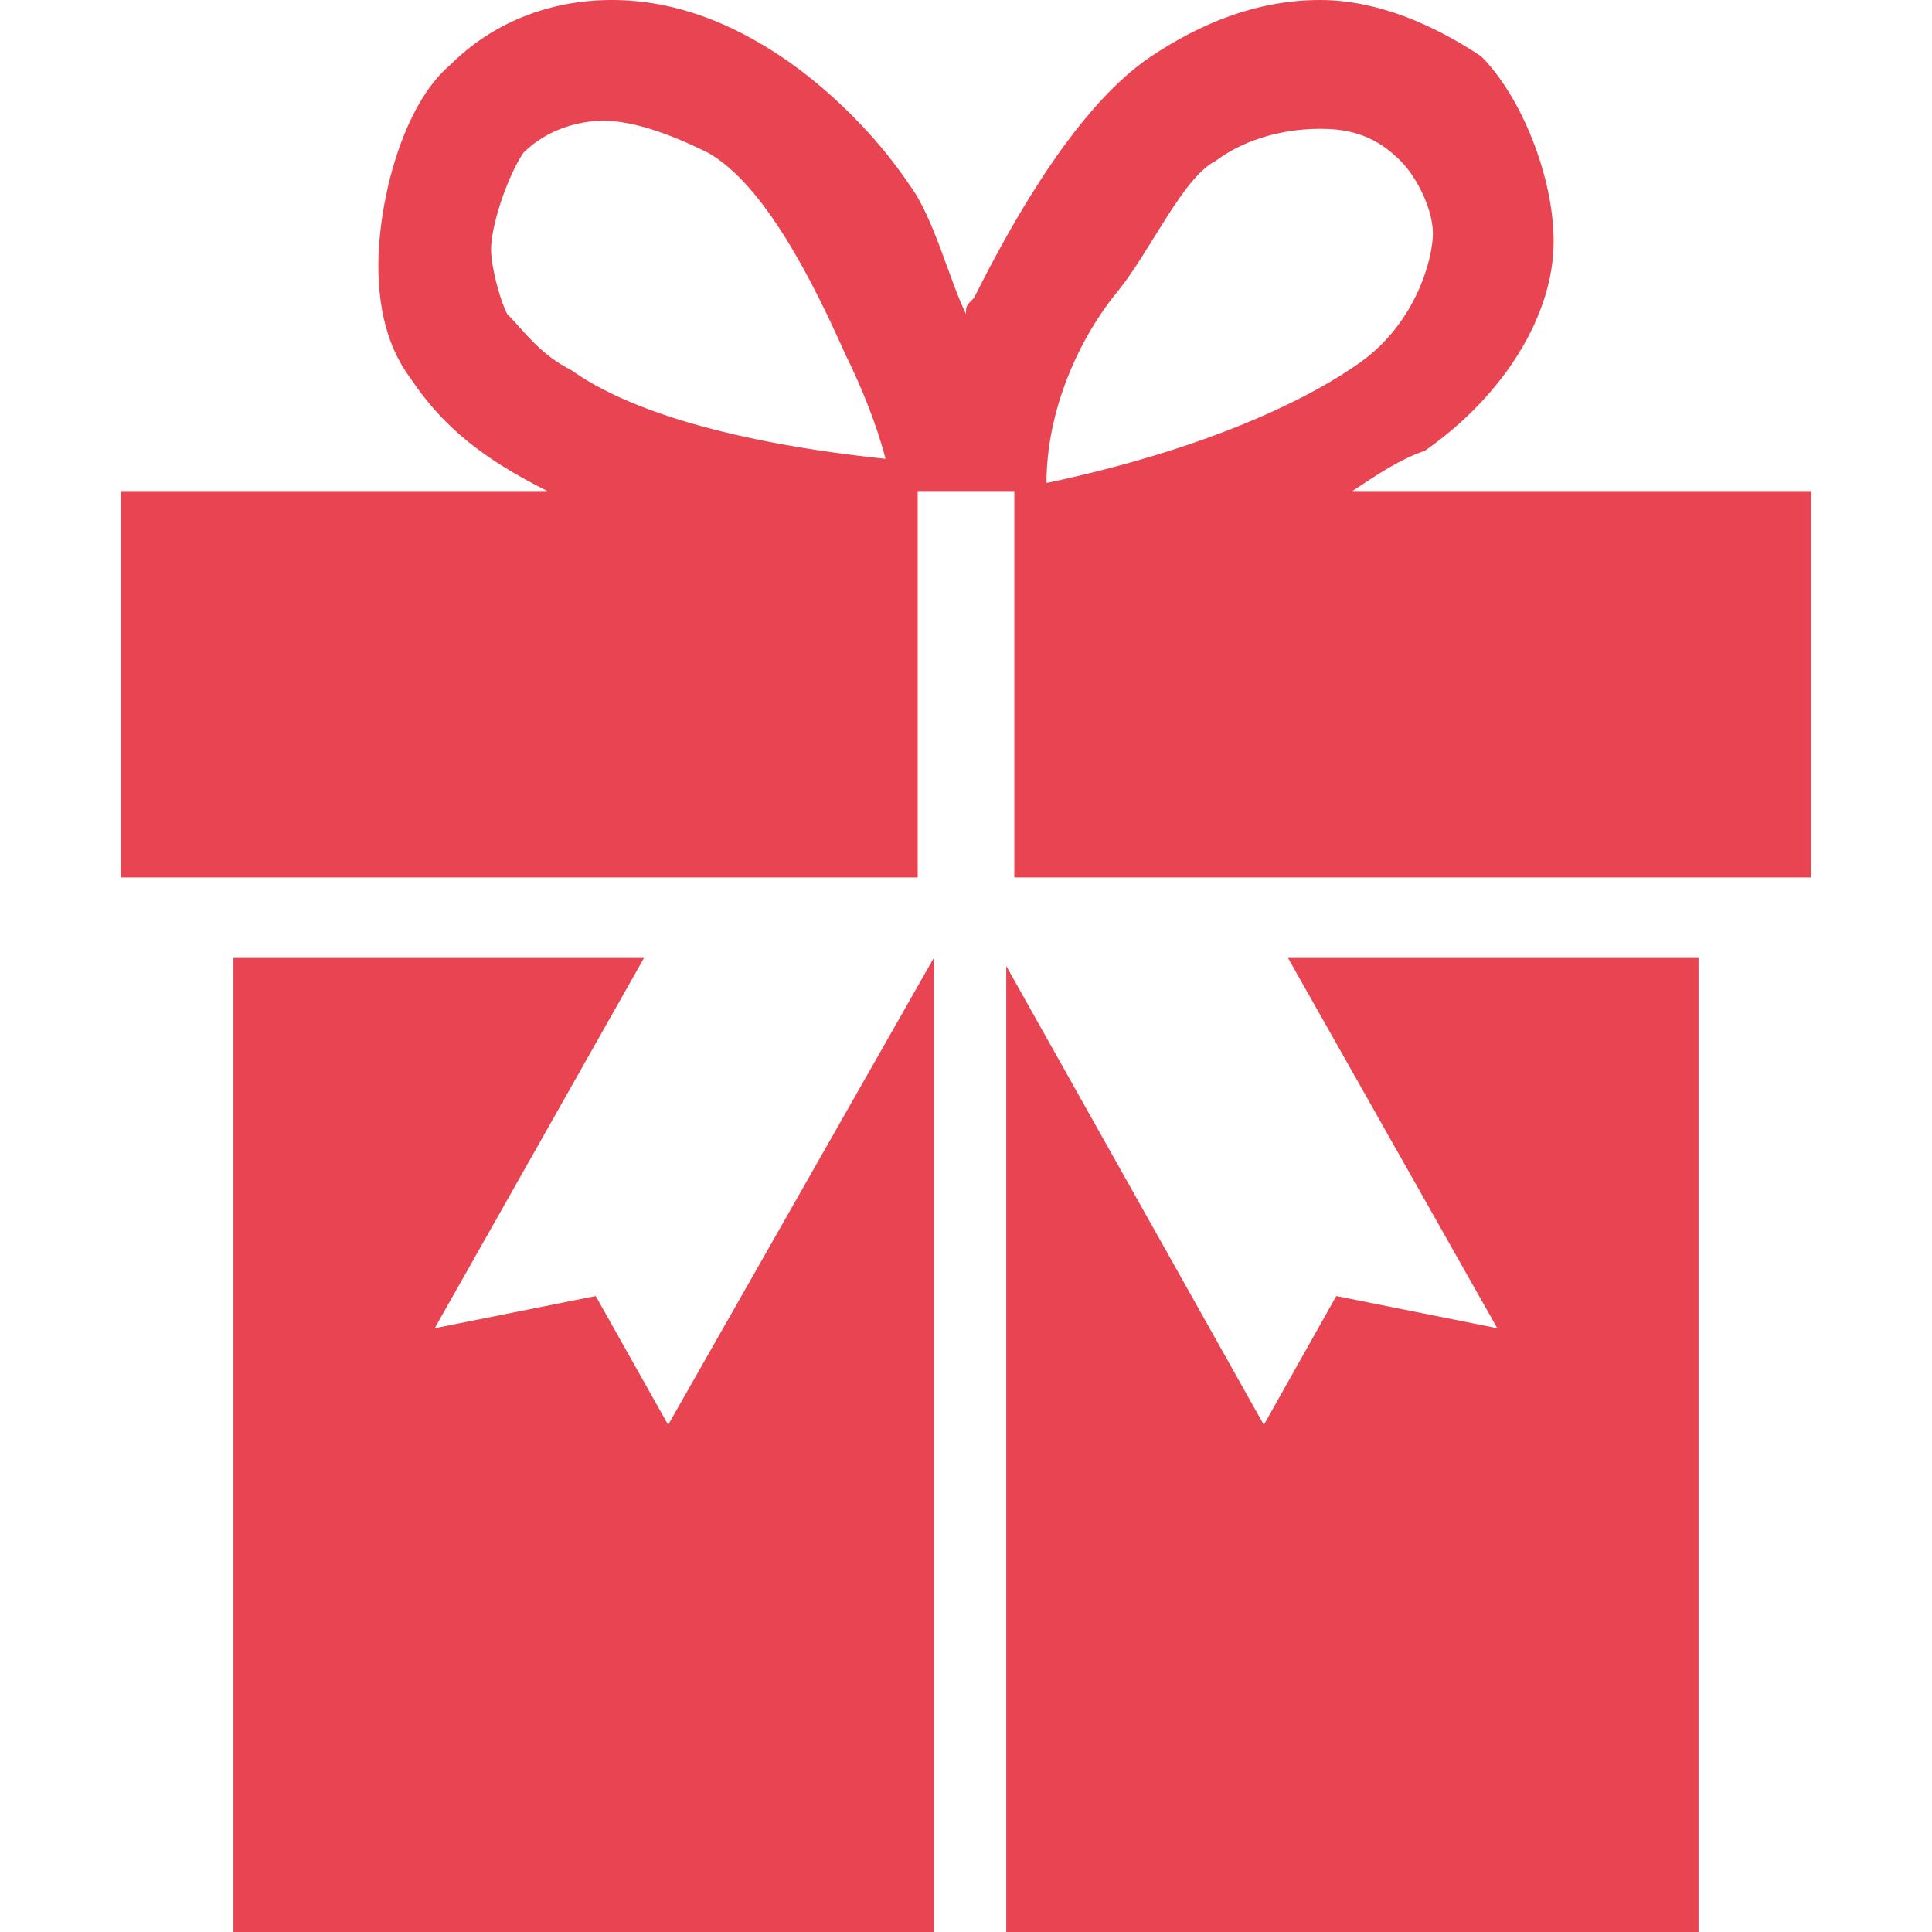
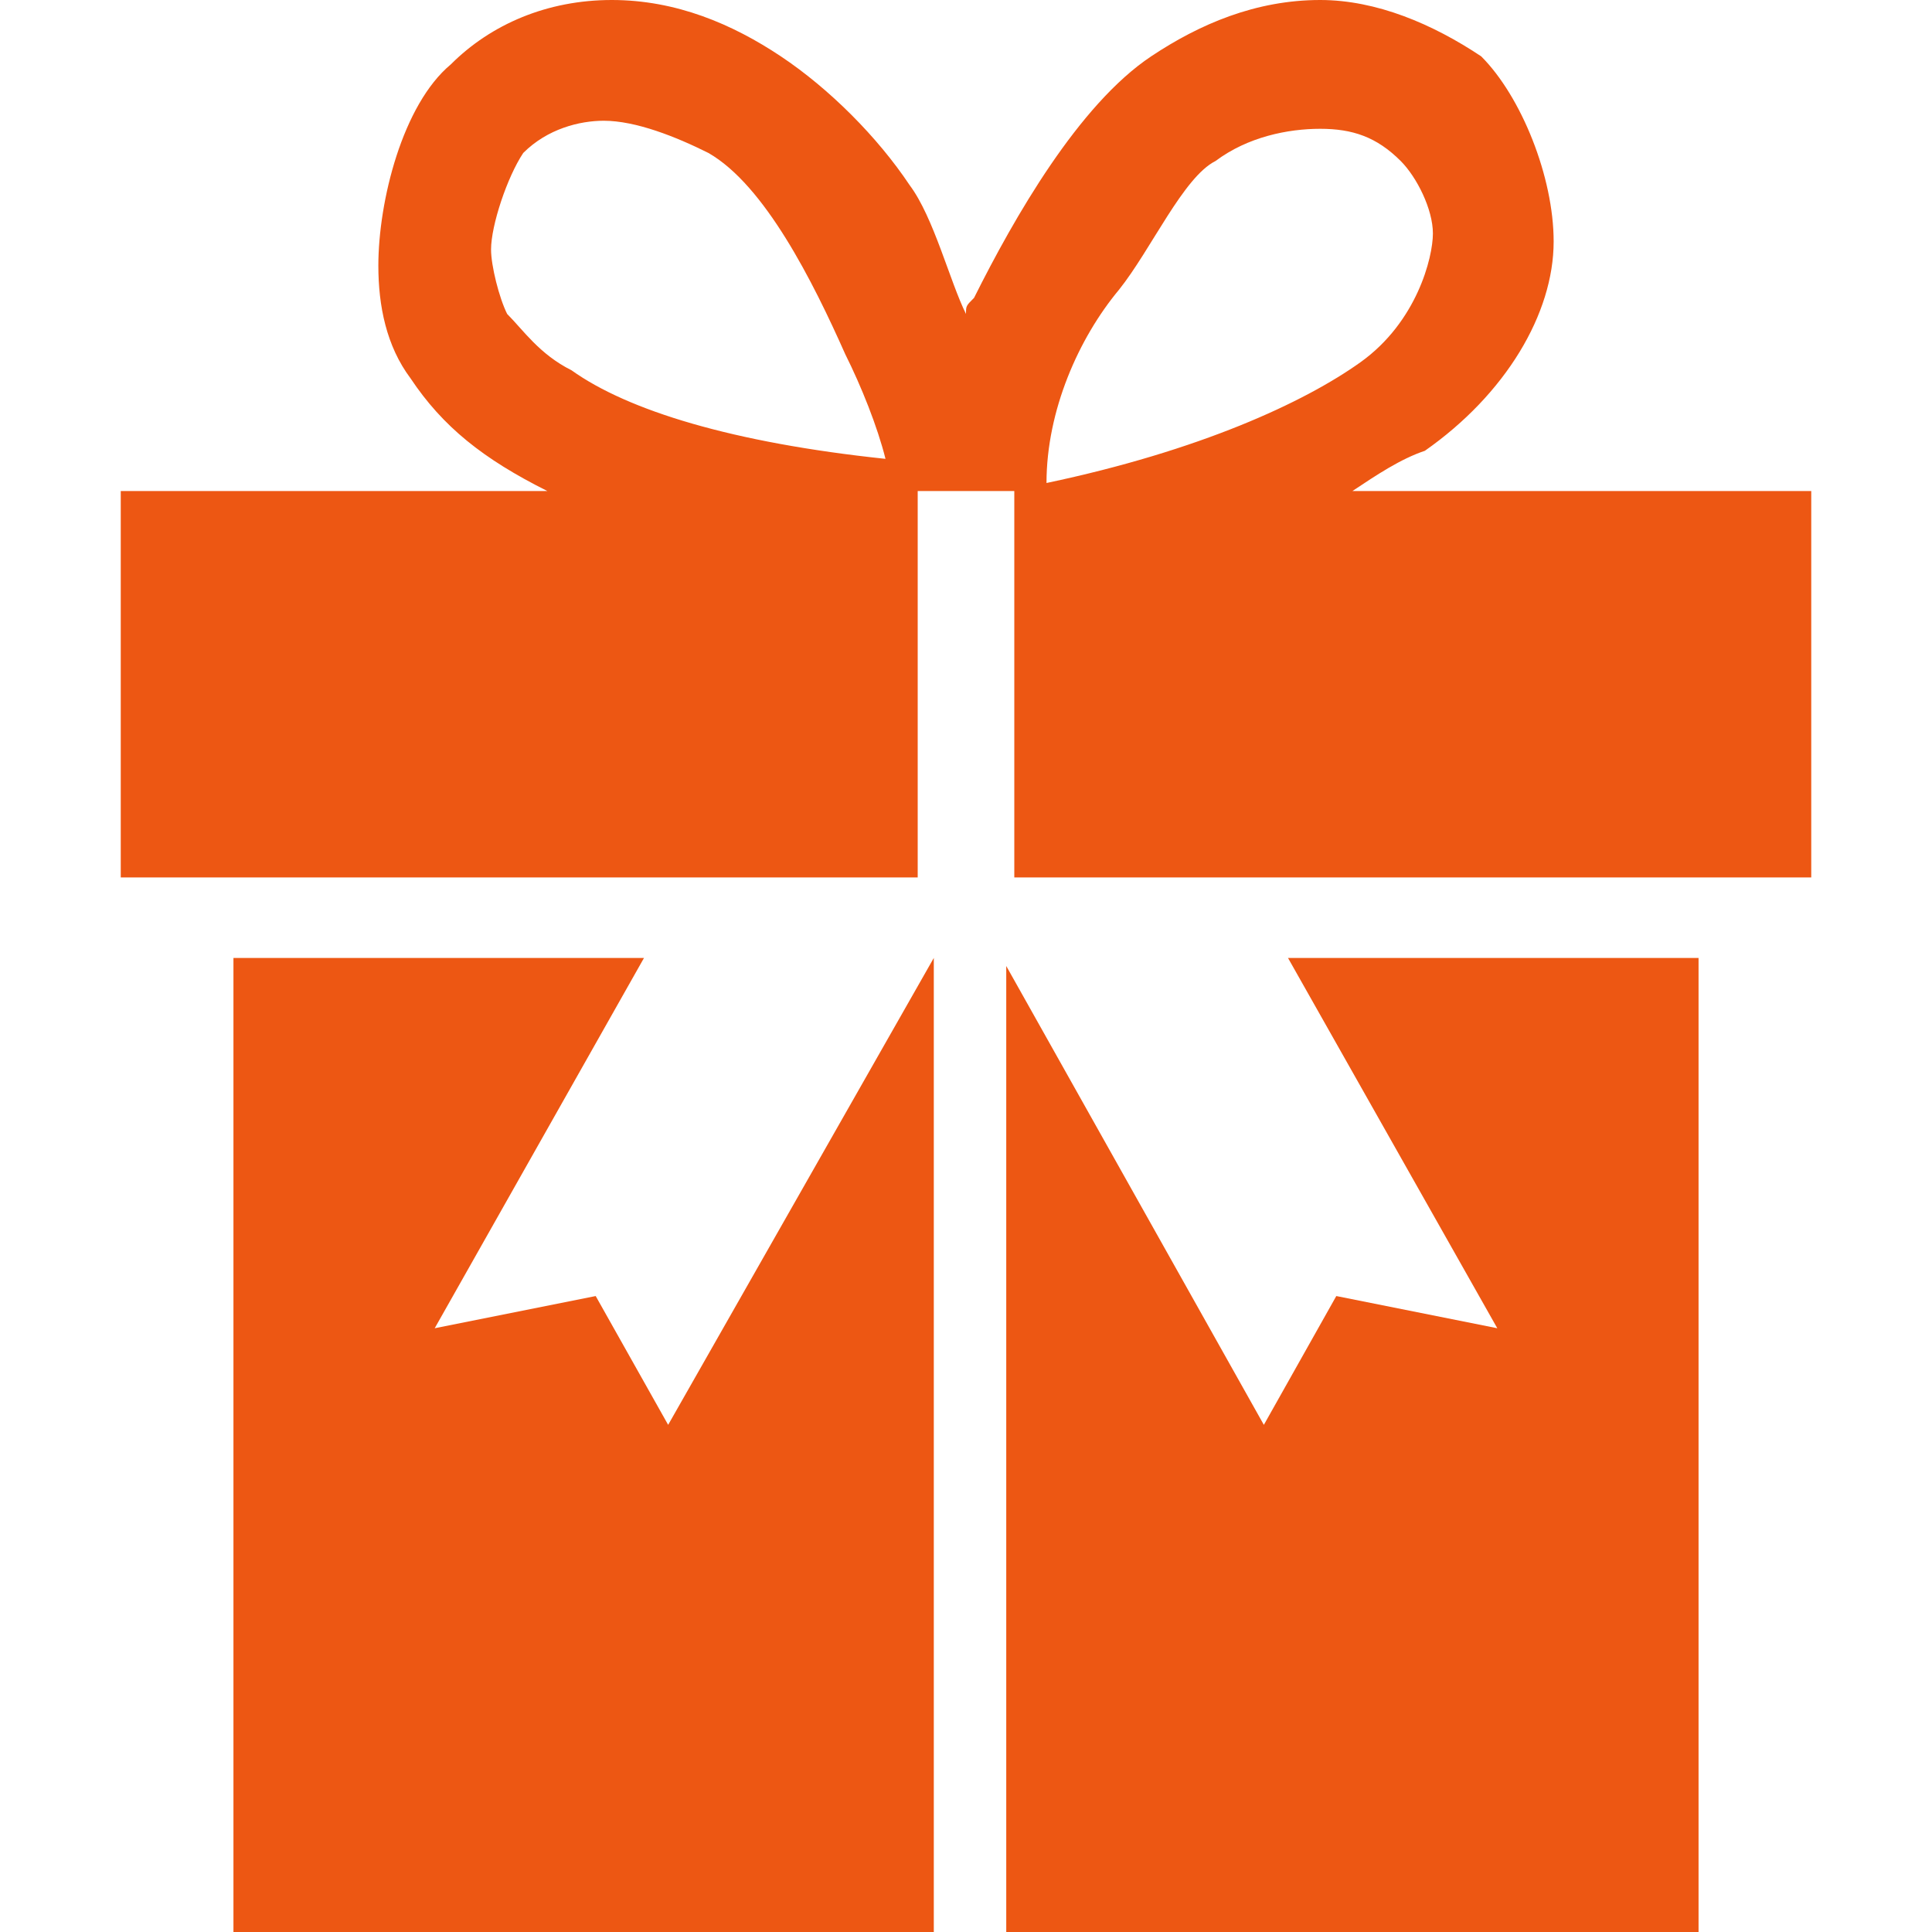
<svg xmlns="http://www.w3.org/2000/svg" version="1.1" id="Capa_1" x="0px" y="0px" viewBox="0 0 24 24" style="enable-background:new 0 0 24 24;" xml:space="preserve">
  <style type="text/css">
- 	.st0{fill:#e84451;}
+ 	.st0{fill:#ed5713;}
</style>
  <g>
    <g id="c34_present">
      <polygon class="st0" points="8.3,17.7 7.4,16.1 5.4,16.5 8,11.9 2.9,11.9 2.9,24 11.6,24 11.6,11.9   " />
      <path class="st0" d="M22.5,6.1h-5.7c0.3-0.2,0.6-0.4,0.9-0.5c1-0.7,1.6-1.7,1.6-2.6c0-0.8-0.4-1.8-0.9-2.3C17.8,0.3,17.1,0,16.4,0    c-0.8,0-1.5,0.3-2.1,0.7c-0.9,0.6-1.7,2-2.2,3C12,3.8,12,3.8,12,3.9c-0.2-0.4-0.4-1.2-0.7-1.6c-0.4-0.6-1-1.2-1.6-1.6    C9.1,0.3,8.4,0,7.6,0c-0.8,0-1.5,0.3-2,0.8C5,1.3,4.7,2.5,4.7,3.3c0,0.5,0.1,1,0.4,1.4c0.4,0.6,0.9,1,1.7,1.4H1.5l0,4.8h9.9V6.1    h1.2v4.8h9.9L22.5,6.1z M7.1,4.6C6.7,4.4,6.5,4.1,6.3,3.9C6.2,3.7,6.1,3.3,6.1,3.1c0-0.3,0.2-0.9,0.4-1.2c0.3-0.3,0.7-0.4,1-0.4h0    c0.4,0,0.9,0.2,1.3,0.4c0.7,0.4,1.3,1.6,1.7,2.5c0.2,0.4,0.4,0.9,0.5,1.3C9.1,5.5,7.8,5.1,7.1,4.6z M13.9,3.6    c0.4-0.5,0.8-1.4,1.2-1.6c0.4-0.3,0.9-0.4,1.3-0.4h0c0.4,0,0.7,0.1,1,0.4c0.2,0.2,0.4,0.6,0.4,0.9c0,0.3-0.2,1.1-0.9,1.6    c-0.7,0.5-2,1.1-3.9,1.5C13,5.1,13.4,4.2,13.9,3.6z" />
      <polygon class="st0" points="18.6,16.5 16.6,16.1 15.7,17.7 12.5,12 12.5,24 21.1,24 21.1,11.9 16,11.9   " />
      <path class="st0" d="M12.5,11.9" />
    </g>
    <g id="Capa_1_195_">
	</g>
  </g>
</svg>
